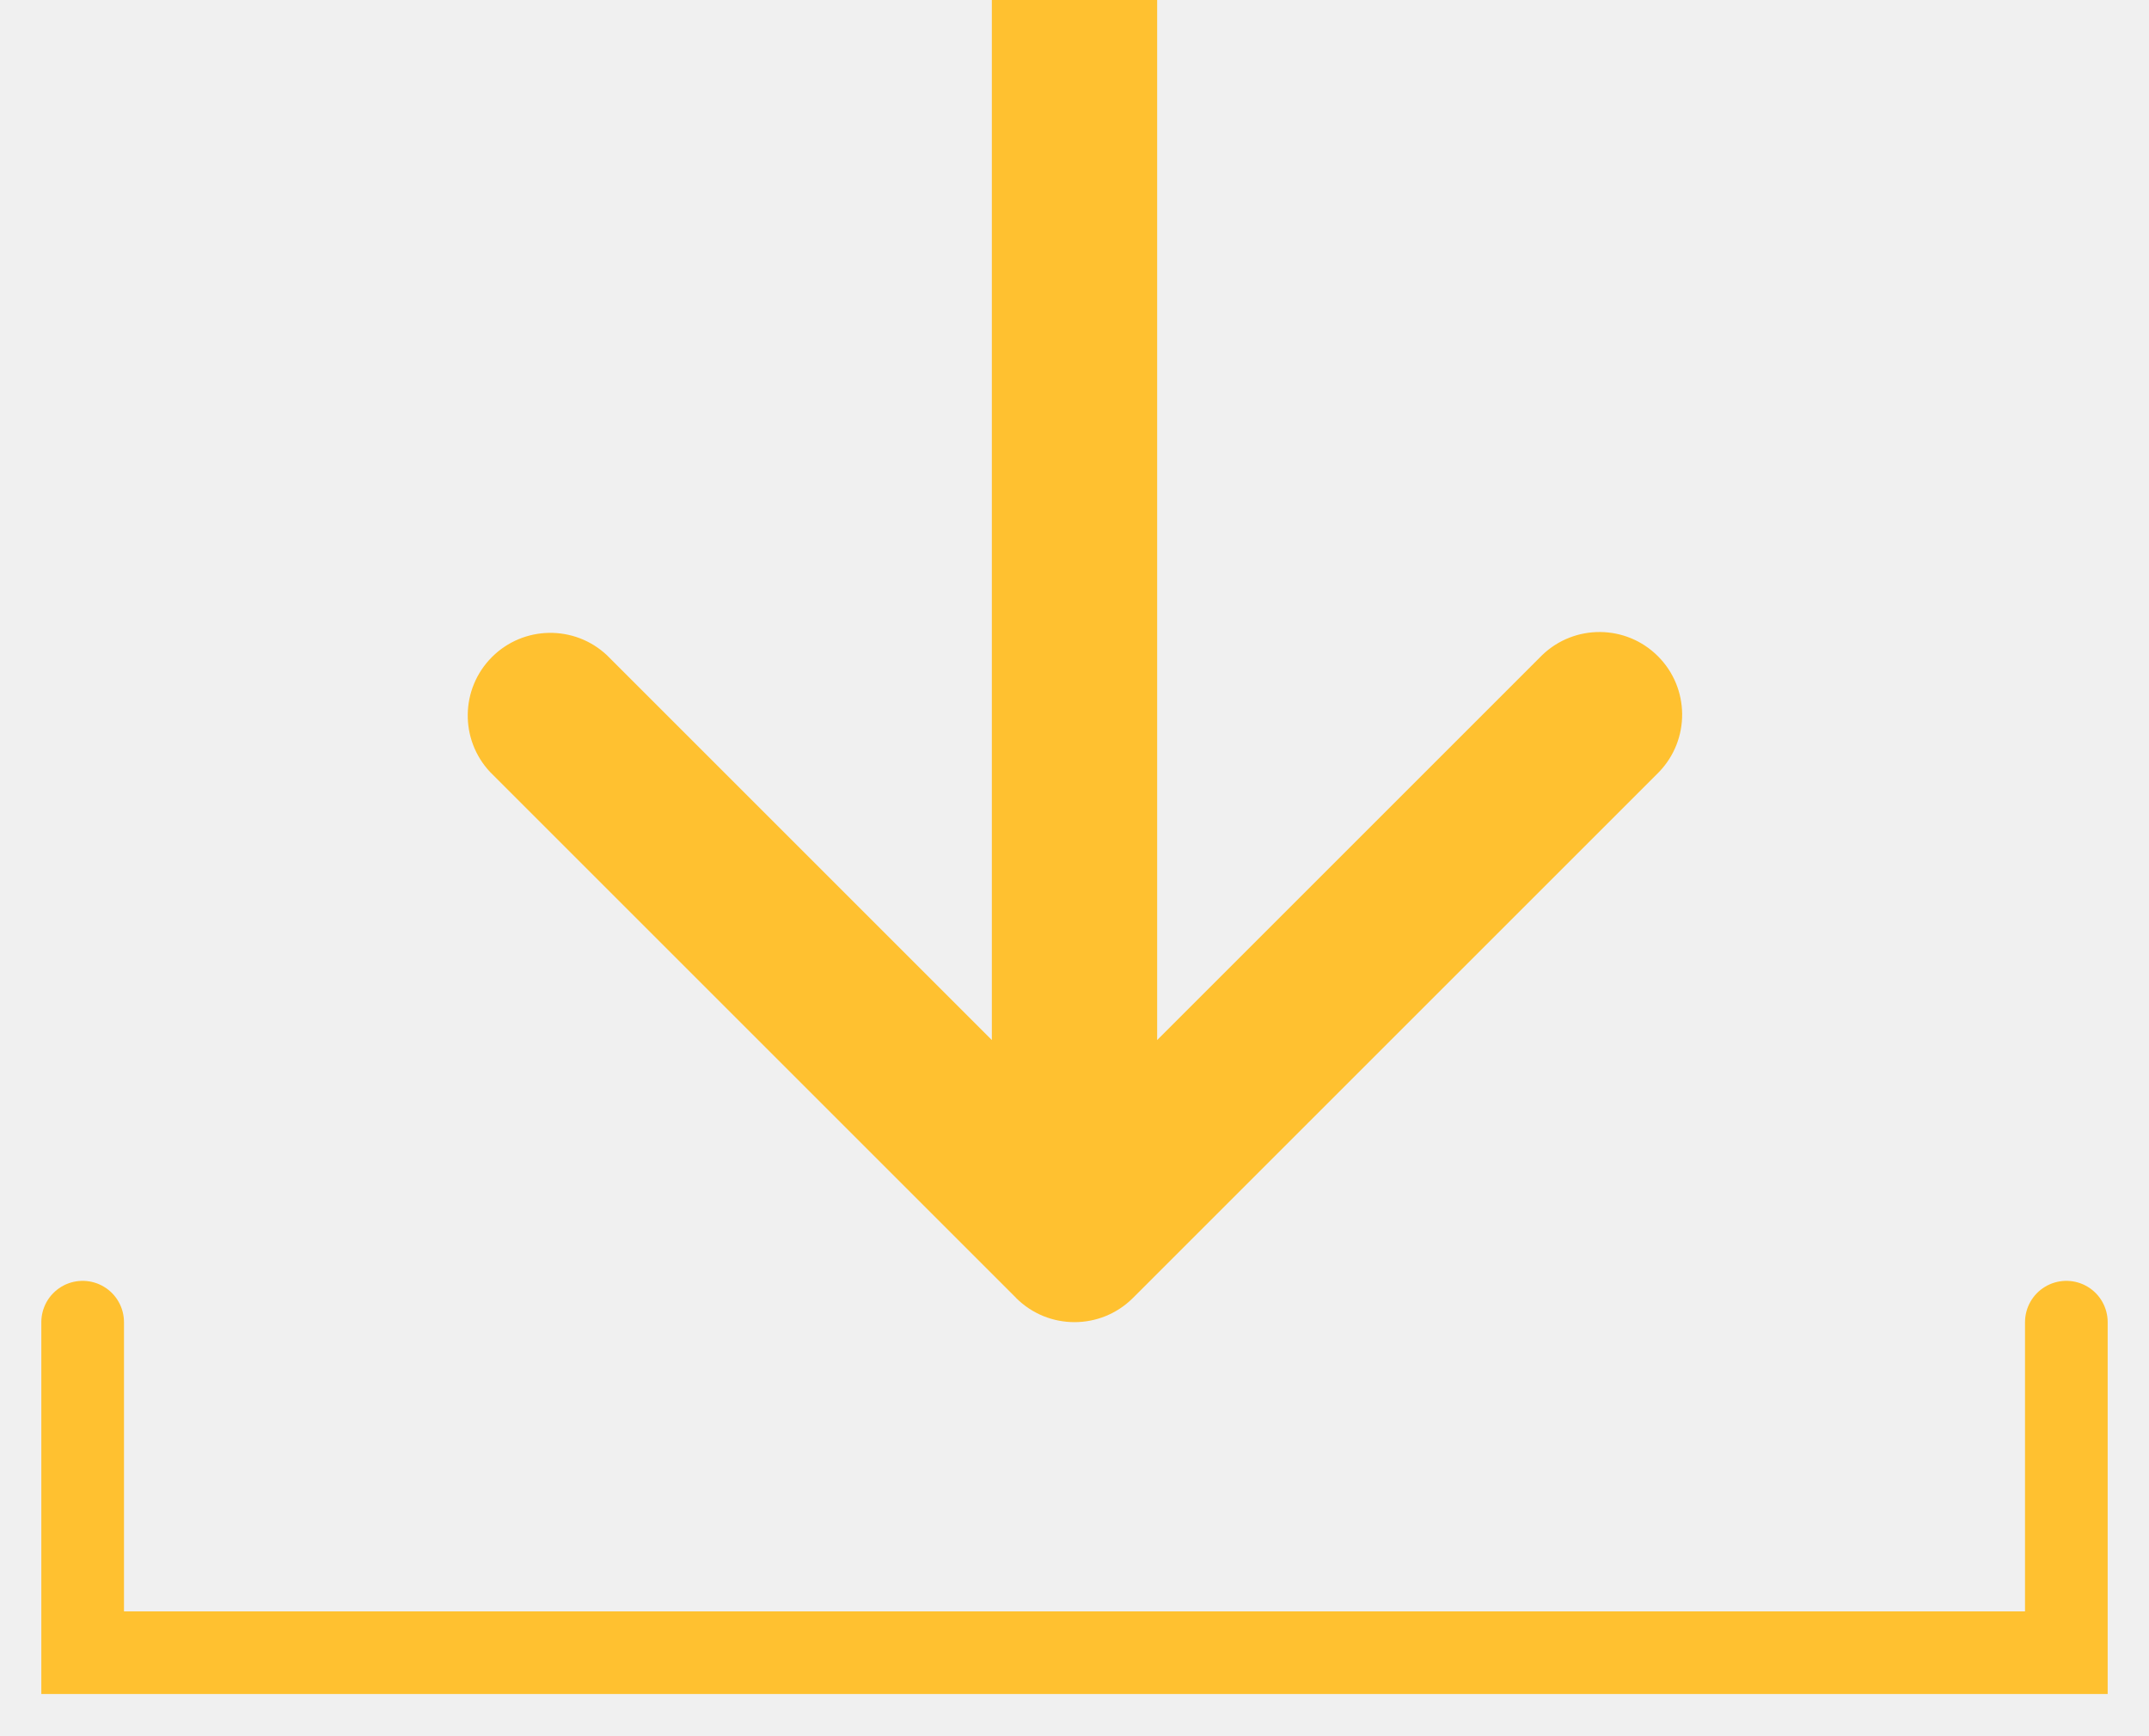
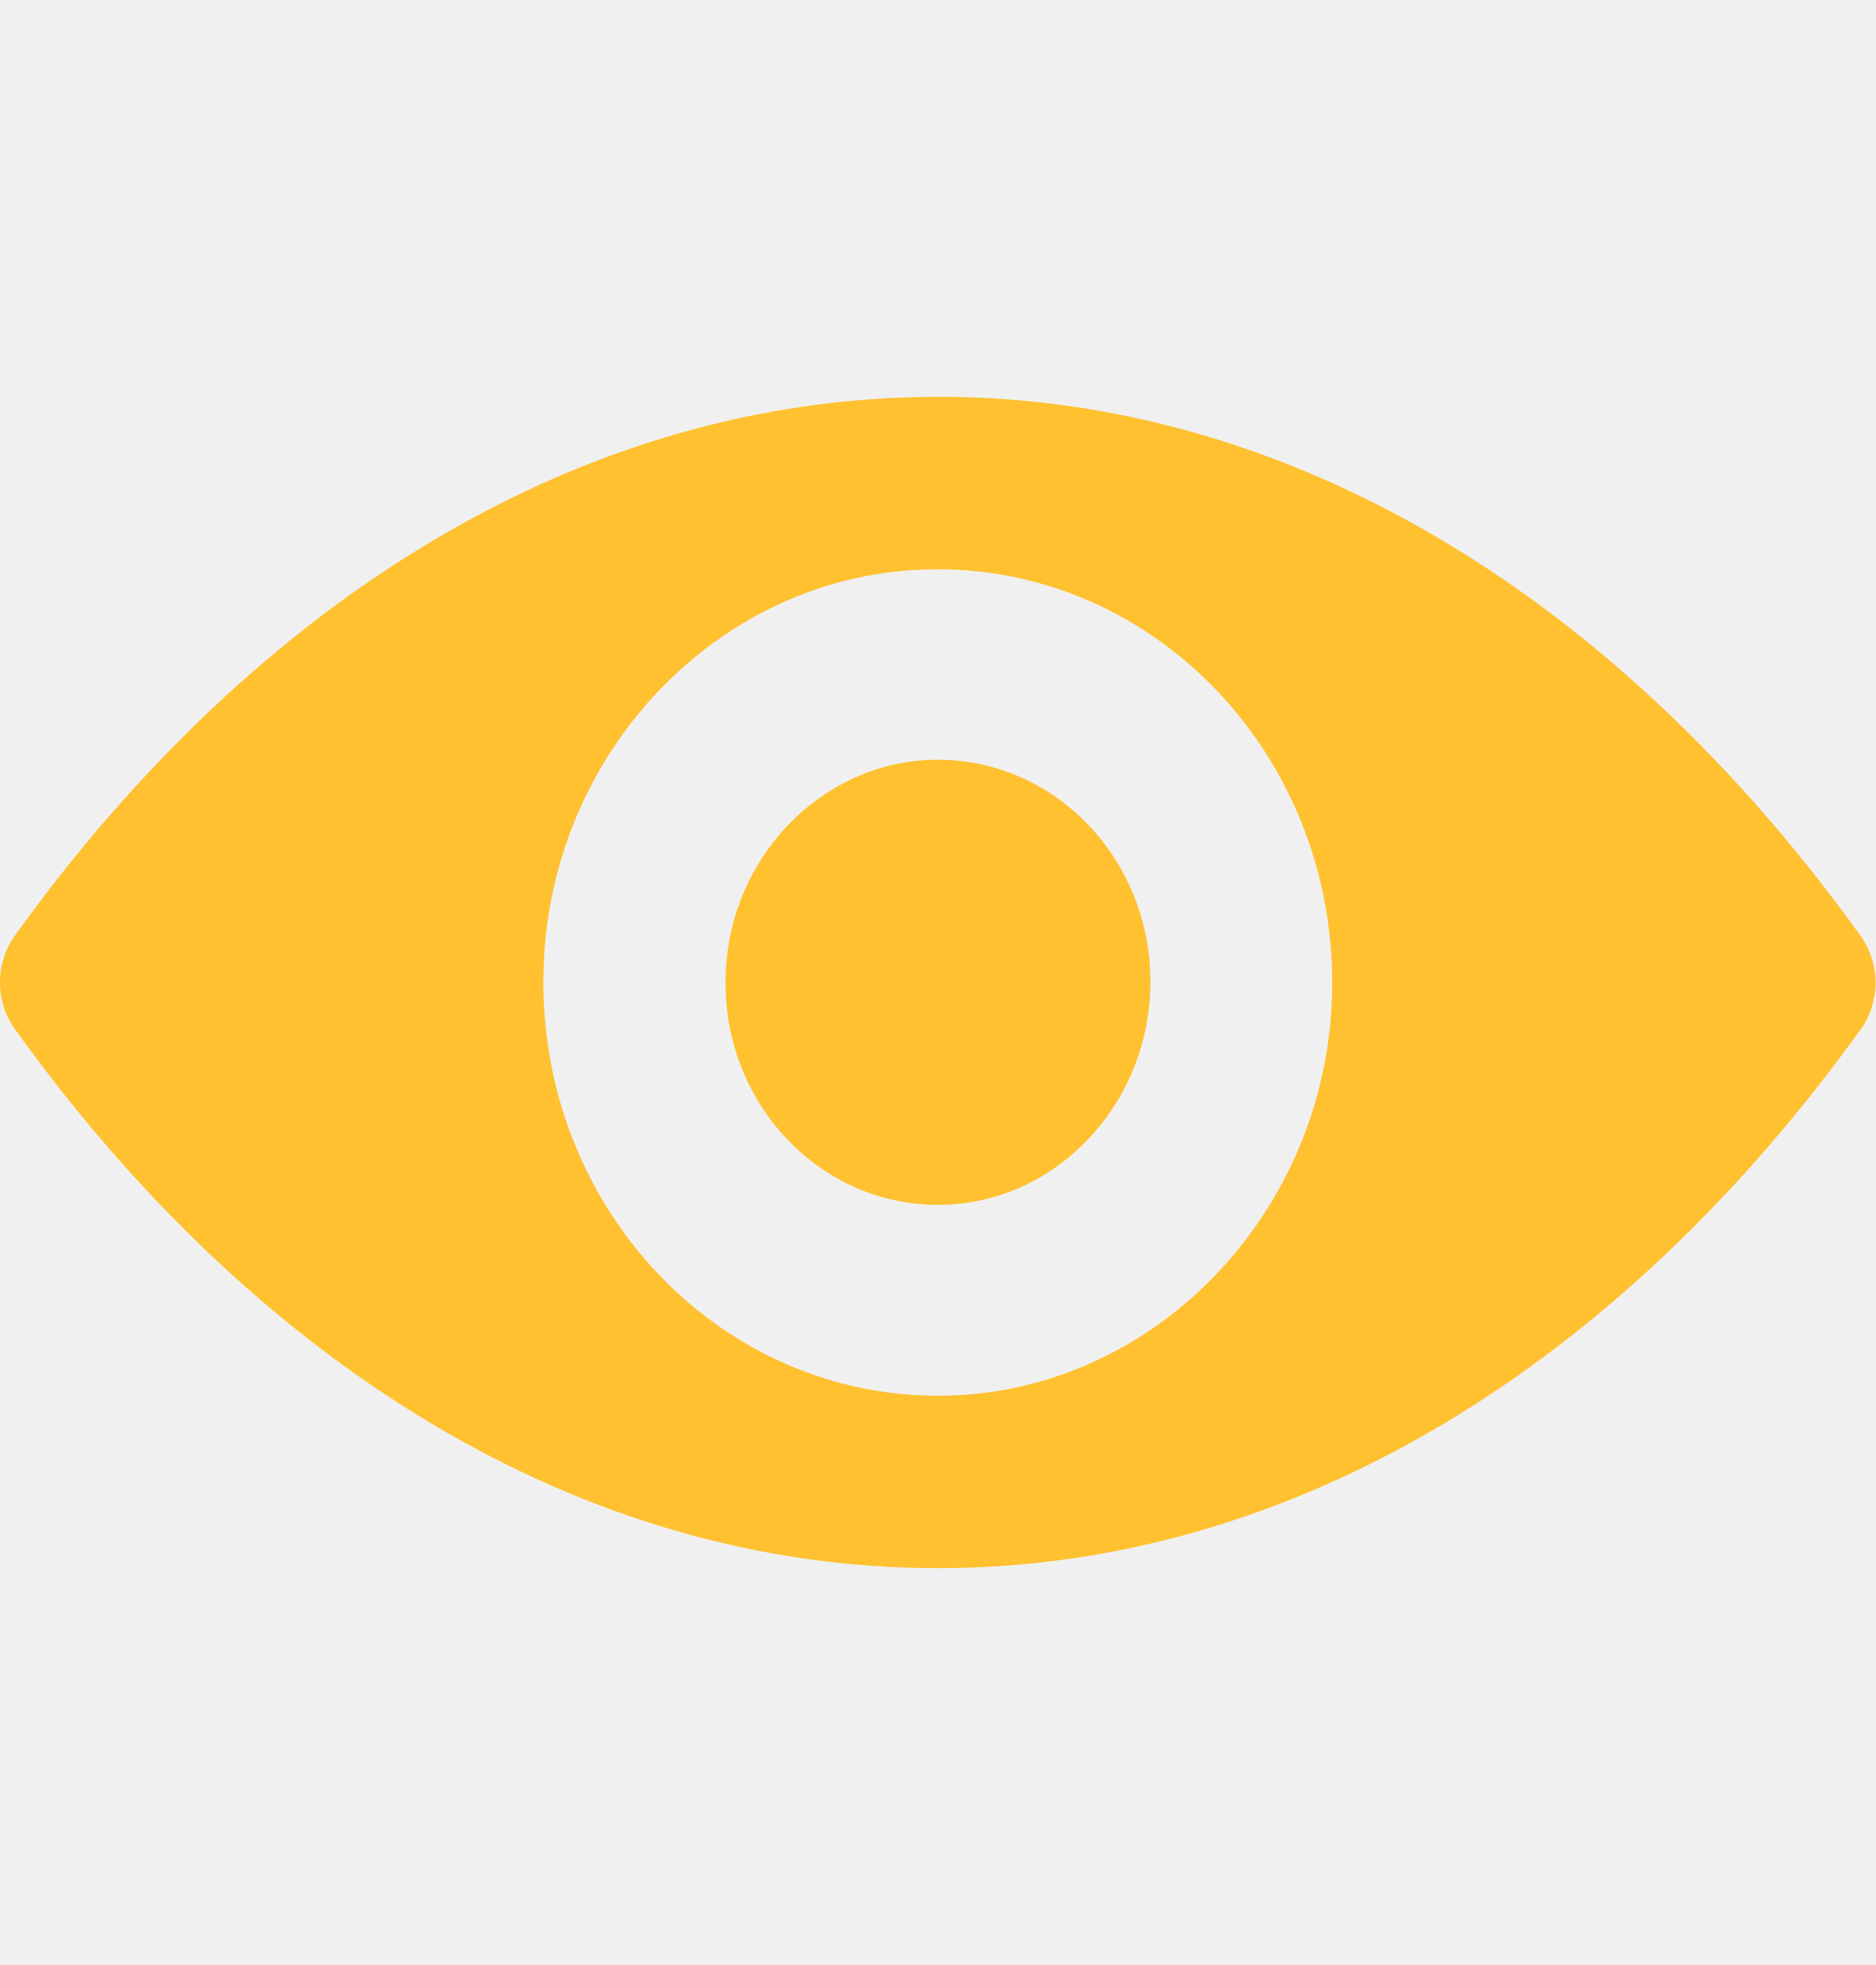
- <svg xmlns="http://www.w3.org/2000/svg" width="26" height="21" fill="none">
-   <path d="M25 16v4H1v-4" stroke="#FFC130" stroke-linecap="round" />
-   <path d="M12.293 15.707a1 1 0 001.414 0l6.364-6.364a1 1 0 00-1.414-1.414L13 13.586 7.343 7.929A1 1 0 005.93 9.343l6.364 6.364zM12 0v15h2V0h-2z" fill="#FFC130" />
+ <svg xmlns="http://www.w3.org/2000/svg" width="21" height="22" fill="none">
+   <g clip-path="url(#clip0)">
+     <path d="M10.5 4.443c-4.012 0-7.65 2.3-10.336 6.035a.904.904 0 000 1.04c2.685 3.74 6.324 6.039 10.336 6.039 4.012 0 7.65-2.3 10.336-6.035a.904.904 0 000-1.04c-2.685-3.74-6.324-6.04-10.336-6.04zm.288 11.174c-2.664.176-4.863-2.124-4.695-4.919.137-2.304 1.92-4.171 4.12-4.315 2.663-.176 4.862 2.124 4.695 4.919-.142 2.3-1.925 4.167-4.12 4.315zm-.133-2.133c-1.435.095-2.62-1.143-2.526-2.646.073-1.242 1.035-2.246 2.22-2.327 1.435-.094 2.621 1.143 2.527 2.647-.078 1.246-1.04 2.25-2.221 2.326z" fill="#FFC130" />
+   </g>
+   <defs>
+     <clipPath id="clip0">
+       <path fill="#fff" d="M0 0h21v22H0z" />
+     </clipPath>
+   </defs>
</svg>
